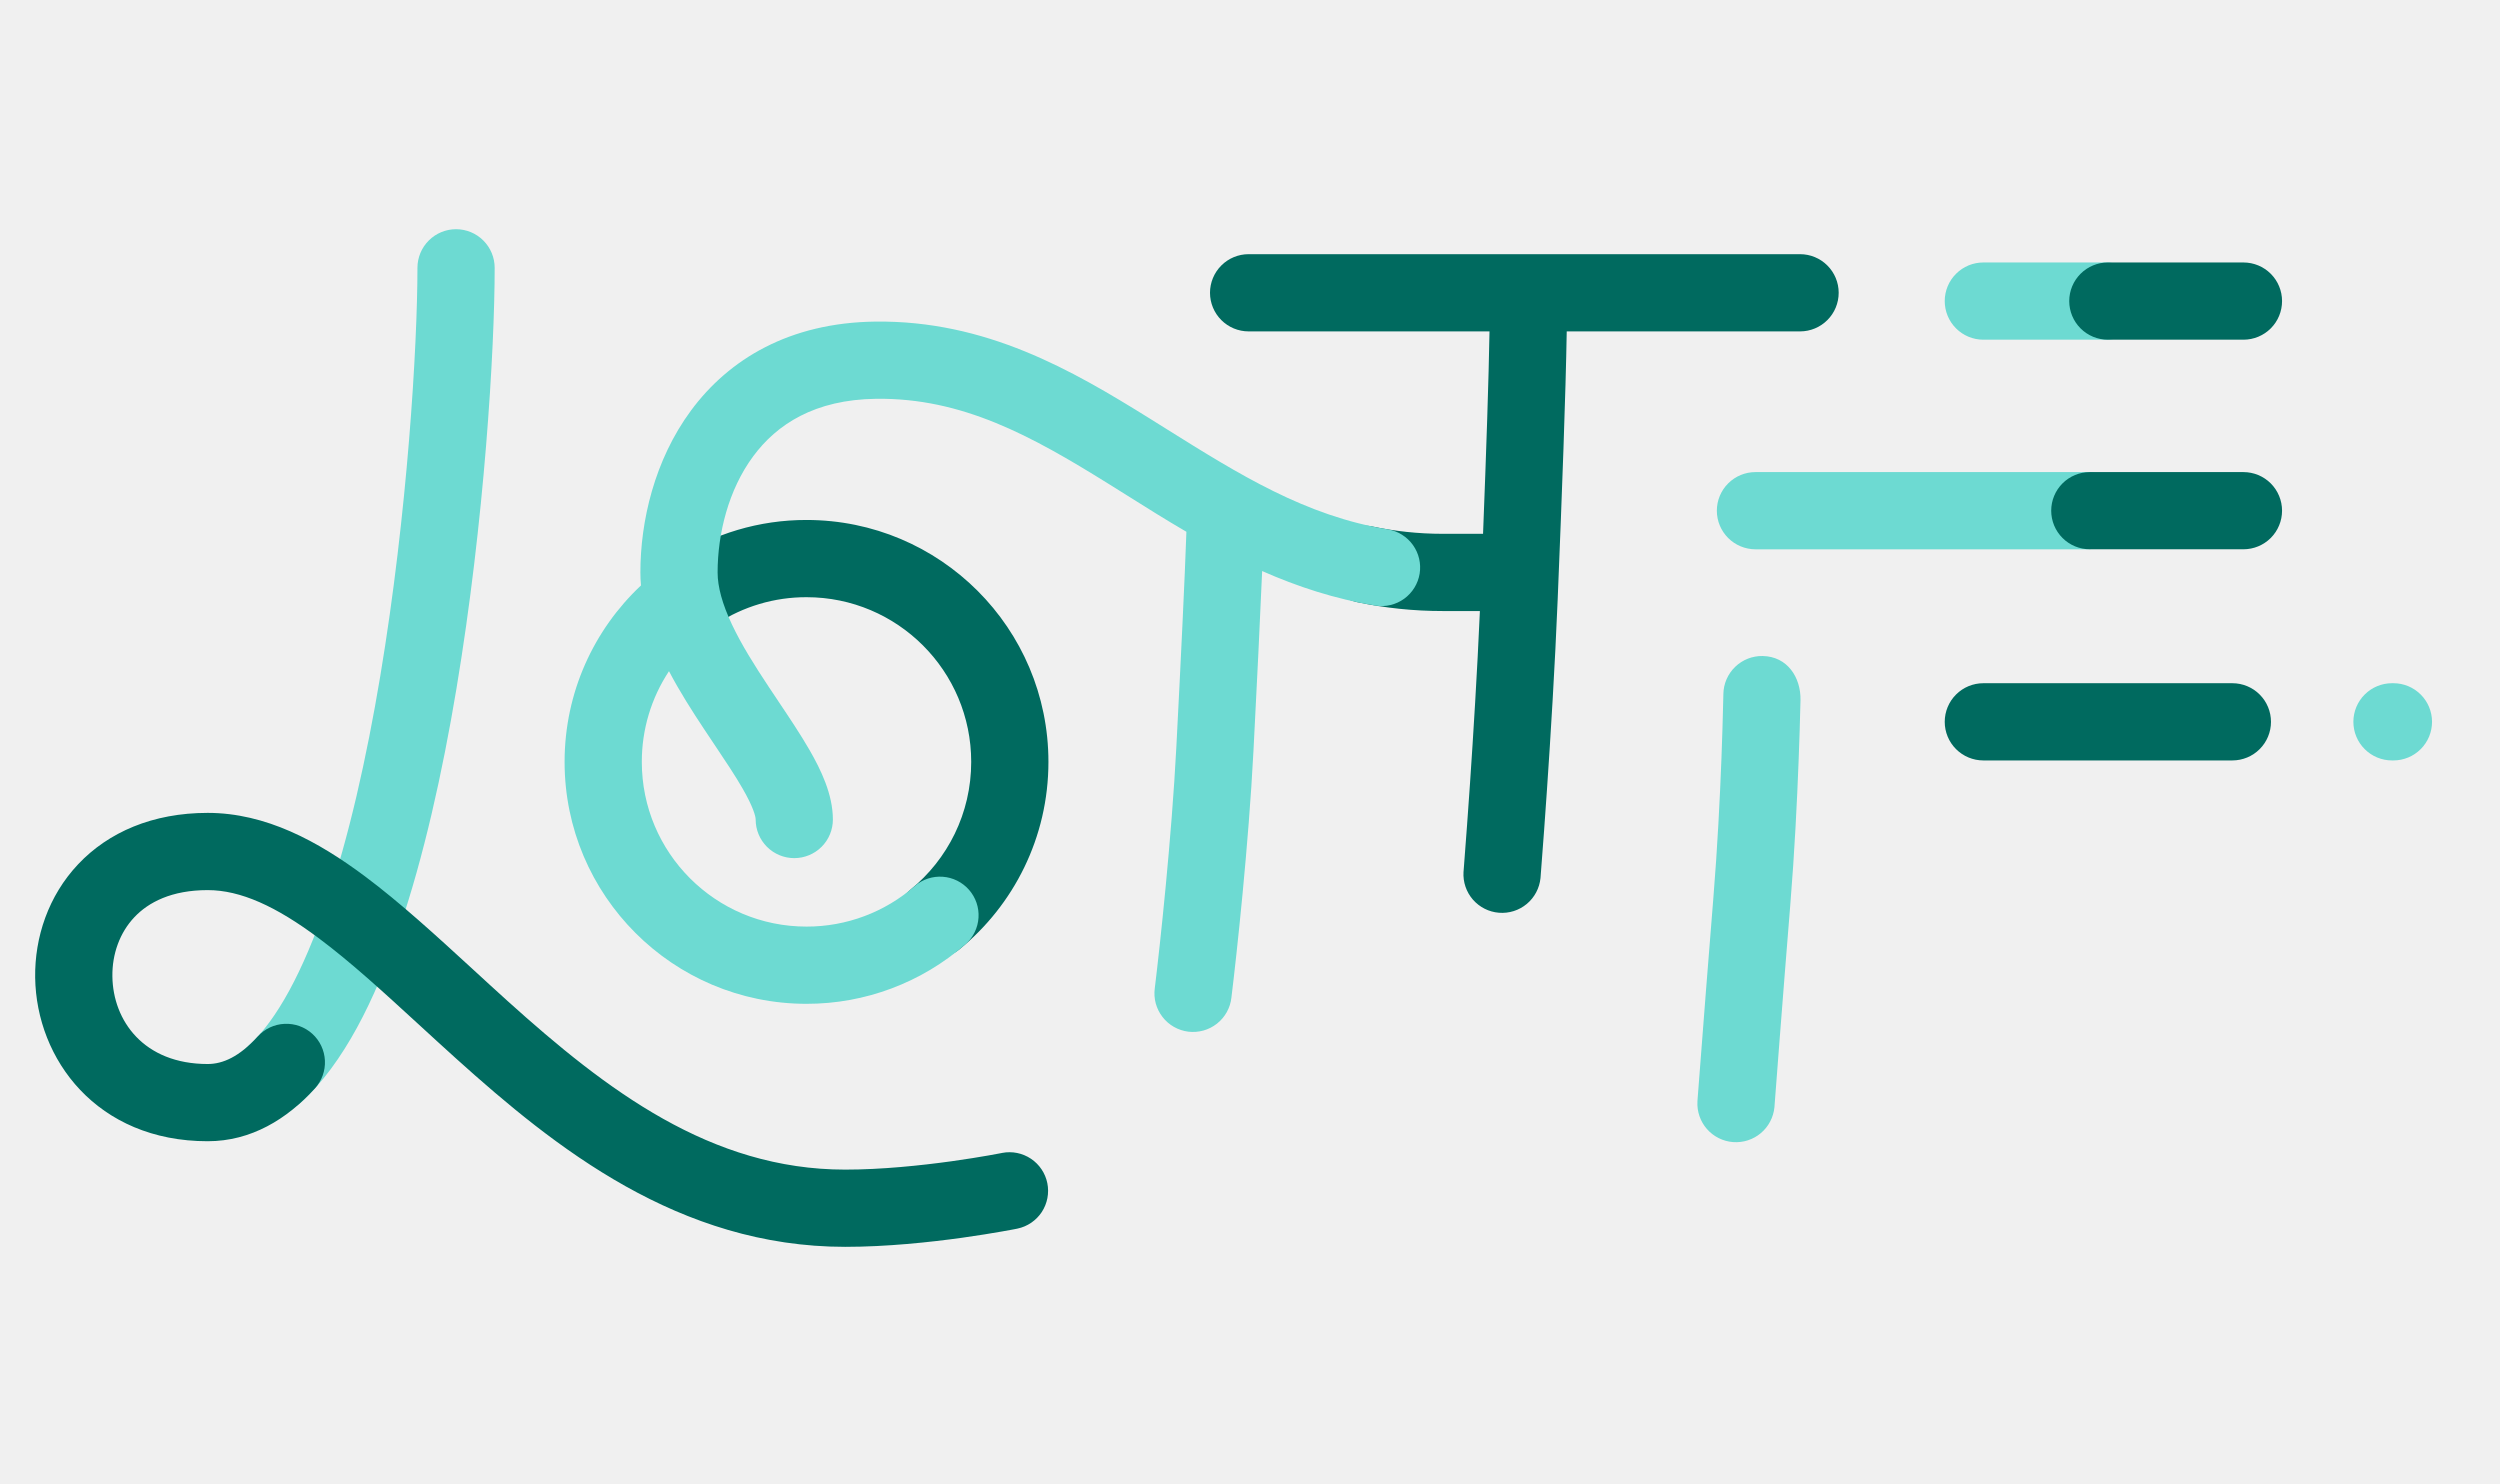
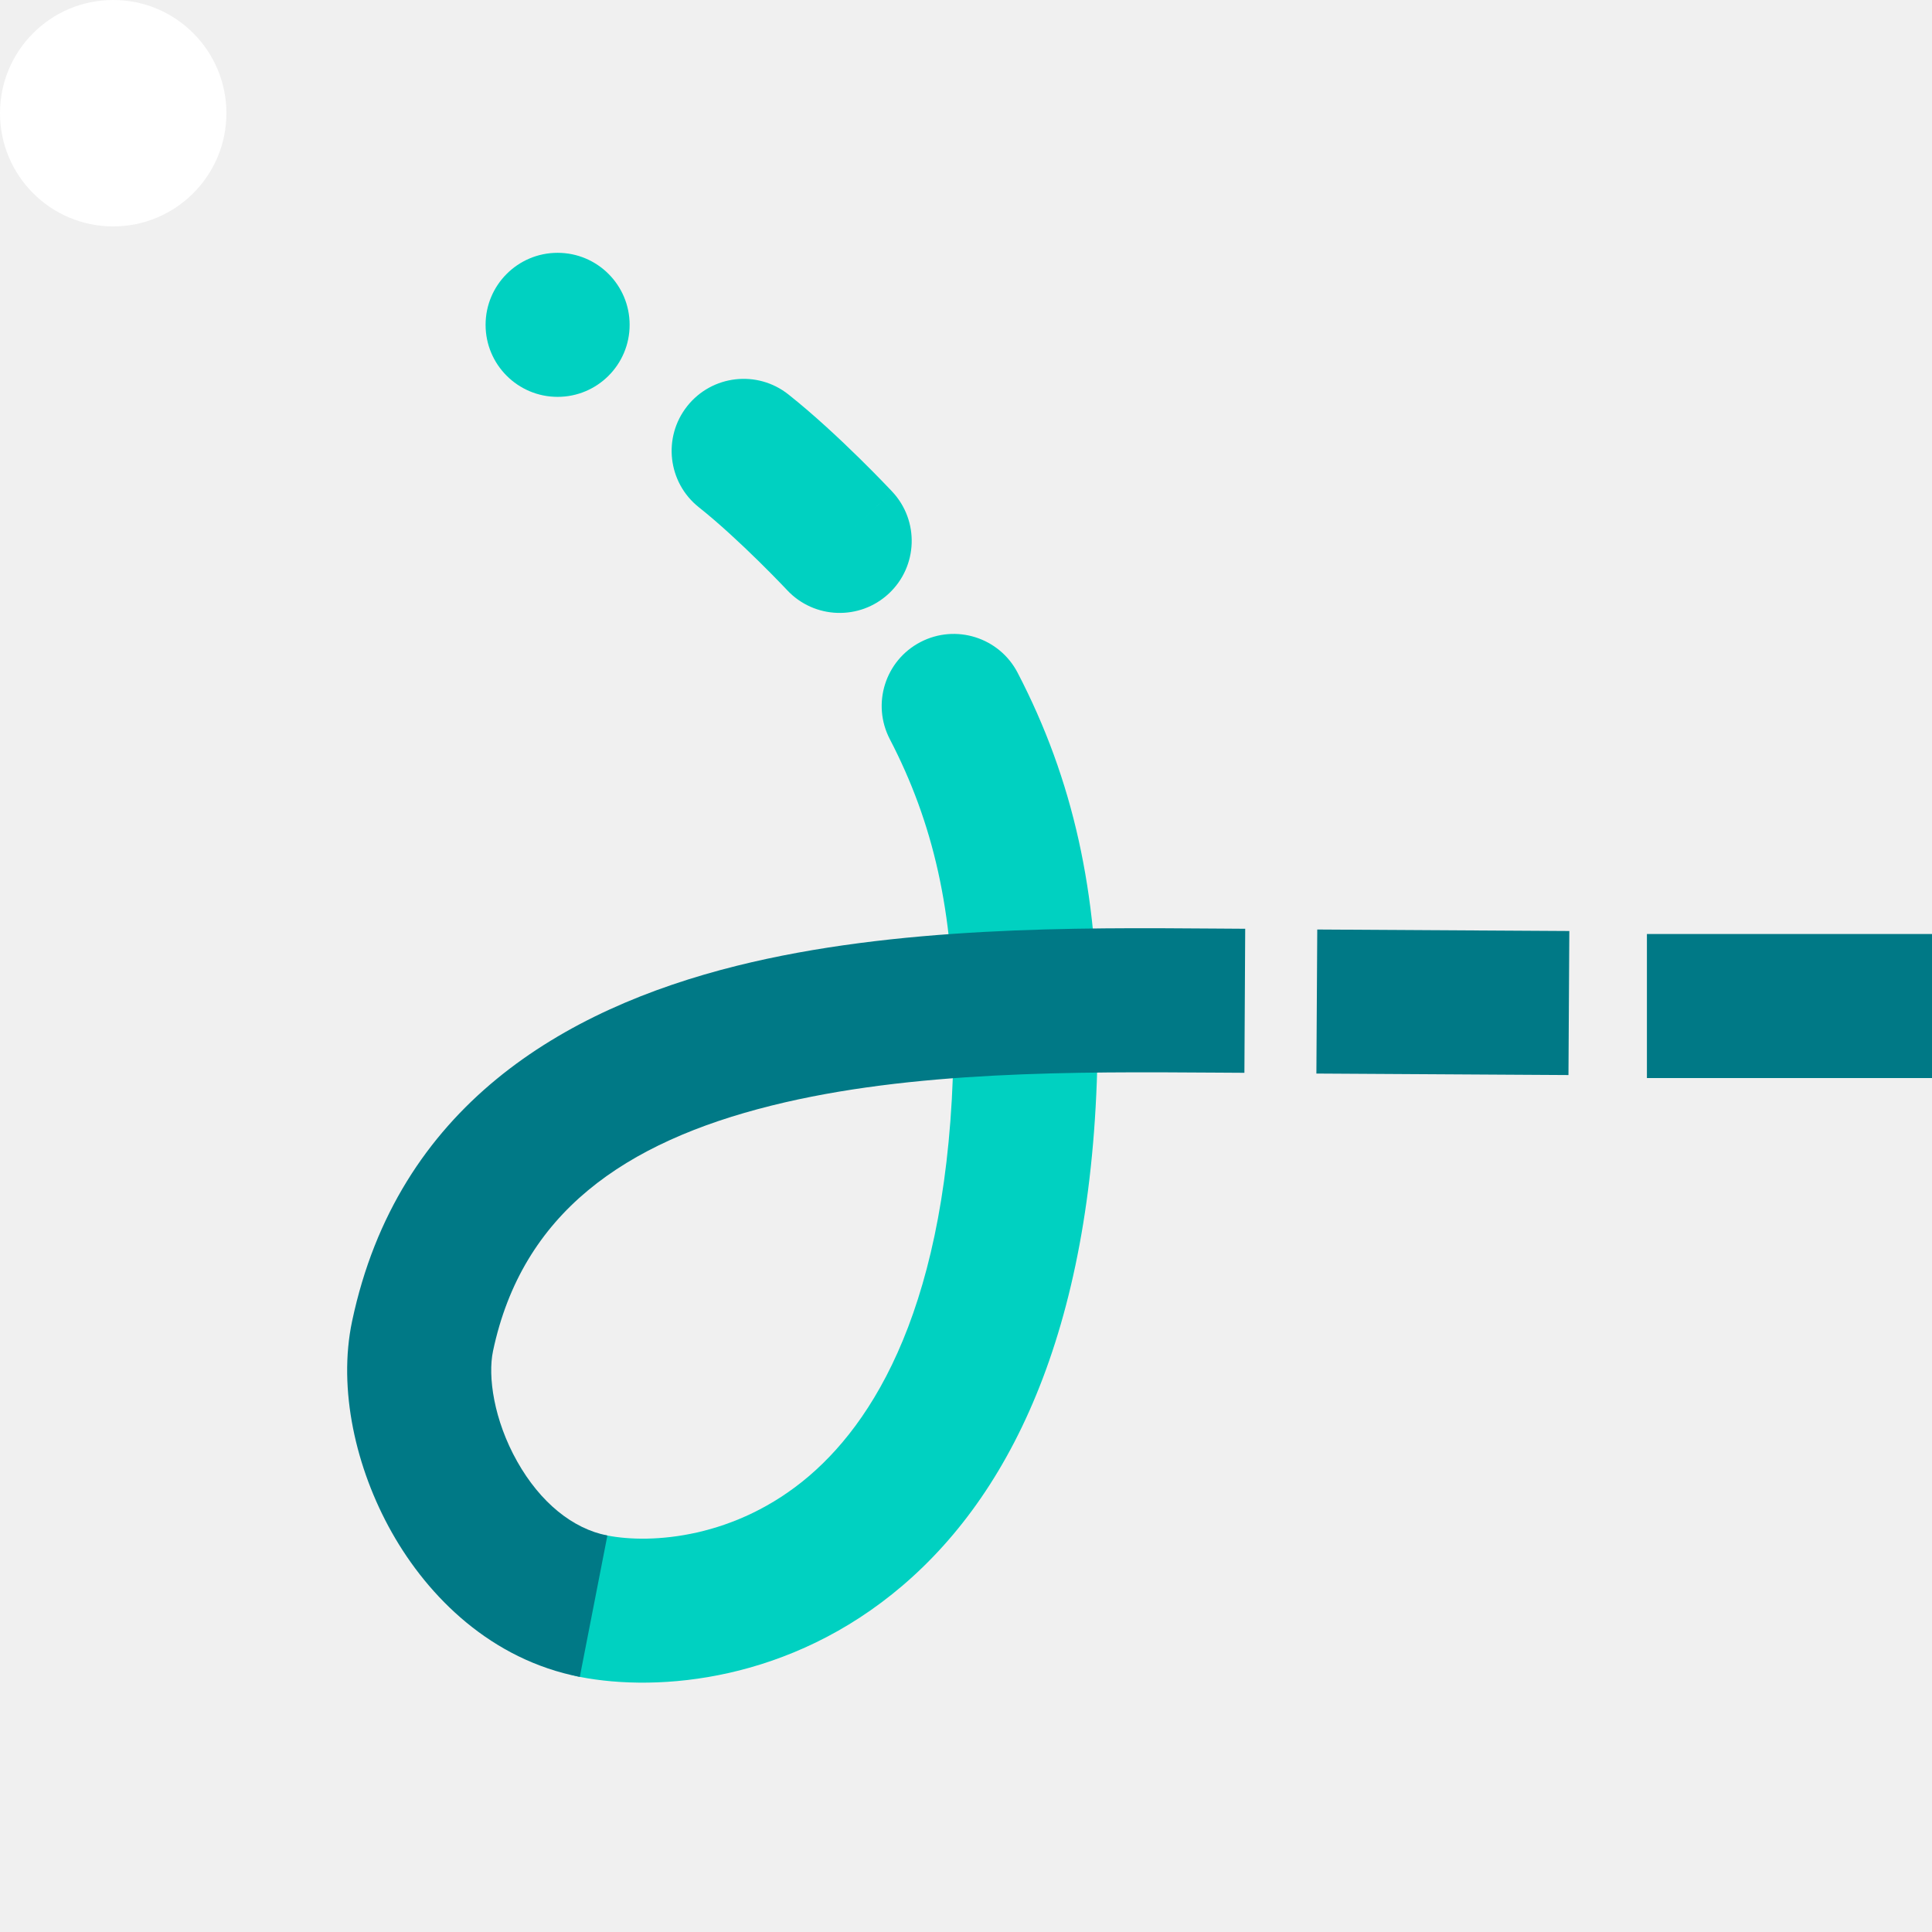
- <svg xmlns="http://www.w3.org/2000/svg" width="91" height="54" viewBox="0 0 91 54" fill="none">
-   <path fill-rule="evenodd" clip-rule="evenodd" d="M16.6 8.343C16.973 8.343 17.331 8.491 17.594 8.755C17.858 9.018 18.006 9.376 18.006 9.749C18.006 12.719 17.634 18.968 16.613 25.078C16.103 28.133 15.423 31.195 14.53 33.812C13.654 36.38 12.507 38.721 10.949 40.134C10.672 40.379 10.31 40.505 9.941 40.485C9.572 40.465 9.225 40.3 8.977 40.026C8.728 39.752 8.598 39.391 8.614 39.022C8.629 38.653 8.79 38.304 9.061 38.053C10.069 37.138 11.029 35.37 11.87 32.904C12.695 30.487 13.344 27.59 13.841 24.615C14.835 18.663 15.195 12.568 15.195 9.749C15.195 9.376 15.343 9.018 15.607 8.755C15.87 8.491 16.228 8.343 16.6 8.343Z" fill="#6DDAD2" />
-   <path fill-rule="evenodd" clip-rule="evenodd" d="M4.091 35.545C4.113 37.145 5.224 38.73 7.56 38.73C8.107 38.73 8.707 38.47 9.383 37.726C9.634 37.45 9.984 37.285 10.356 37.268C10.729 37.25 11.093 37.38 11.369 37.631C11.645 37.882 11.809 38.232 11.827 38.604C11.845 38.977 11.714 39.341 11.464 39.617C10.45 40.732 9.148 41.541 7.56 41.541C3.525 41.541 1.322 38.555 1.28 35.585C1.259 34.117 1.76 32.609 2.845 31.458C3.948 30.29 5.56 29.589 7.56 29.589C9.677 29.589 11.576 30.623 13.283 31.897C14.57 32.858 15.891 34.07 17.212 35.282C17.636 35.672 18.06 36.062 18.483 36.443C22.085 39.686 25.873 42.574 30.765 42.574C32.095 42.574 33.522 42.424 34.634 42.27C35.186 42.193 35.652 42.116 35.978 42.059C36.136 42.031 36.294 42.002 36.452 41.972L36.474 41.967L36.48 41.966C36.844 41.896 37.22 41.973 37.528 42.179C37.836 42.386 38.05 42.705 38.123 43.068C38.196 43.431 38.123 43.809 37.92 44.119C37.716 44.428 37.398 44.645 37.036 44.721H37.035L37.032 44.722L37.023 44.724L36.992 44.73L36.879 44.752C36.781 44.77 36.641 44.796 36.464 44.827C36.111 44.889 35.612 44.971 35.022 45.054C33.849 45.217 32.279 45.385 30.765 45.385C24.71 45.385 20.21 41.78 16.602 38.531C16.125 38.101 15.667 37.681 15.223 37.273C13.932 36.089 12.764 35.017 11.602 34.15C10.047 32.989 8.757 32.4 7.56 32.4C6.245 32.4 5.404 32.842 4.89 33.387C4.358 33.951 4.079 34.728 4.091 35.545ZM29.357 21.738C28.193 21.735 27.053 22.074 26.079 22.712C25.925 22.814 25.752 22.886 25.57 22.921C25.388 22.956 25.201 22.956 25.019 22.918C24.837 22.881 24.665 22.808 24.511 22.704C24.358 22.6 24.226 22.466 24.125 22.311C24.023 22.156 23.953 21.982 23.919 21.8C23.885 21.618 23.888 21.43 23.926 21.249C23.965 21.068 24.039 20.896 24.144 20.743C24.25 20.59 24.384 20.46 24.54 20.36C25.972 19.422 27.646 18.924 29.357 18.927C34.221 18.927 38.163 22.869 38.163 27.733C38.163 30.486 36.898 32.945 34.923 34.557C34.634 34.791 34.264 34.901 33.895 34.863C33.525 34.825 33.185 34.642 32.95 34.354C32.715 34.066 32.604 33.696 32.64 33.327C32.677 32.957 32.858 32.616 33.145 32.38C34.495 31.278 35.352 29.606 35.352 27.733C35.352 24.422 32.668 21.738 29.357 21.738ZM45.45 9.252C45.077 9.252 44.72 9.4 44.456 9.664C44.193 9.927 44.044 10.285 44.044 10.657C44.044 11.03 44.193 11.388 44.456 11.651C44.72 11.915 45.077 12.063 45.45 12.063H54.218C54.189 13.792 54.1 16.449 53.983 19.431H52.526C51.615 19.431 50.762 19.334 49.951 19.163C49.587 19.09 49.21 19.163 48.9 19.366C48.59 19.57 48.374 19.887 48.297 20.25C48.22 20.613 48.29 20.991 48.491 21.303C48.692 21.614 49.008 21.834 49.37 21.913C50.408 22.133 51.465 22.243 52.526 22.242H53.868C53.769 24.49 53.627 26.77 53.507 28.534C53.439 29.525 53.367 30.516 53.29 31.506L53.277 31.678L53.272 31.736C53.249 32.104 53.371 32.466 53.612 32.744C53.854 33.022 54.194 33.195 54.562 33.224C54.928 33.254 55.292 33.139 55.575 32.903C55.858 32.667 56.037 32.329 56.074 31.963L56.086 31.803L56.092 31.726C56.17 30.726 56.243 29.726 56.311 28.726C56.442 26.805 56.599 24.266 56.7 21.809C56.859 17.953 56.993 14.29 57.029 12.063H65.523C65.895 12.063 66.253 11.915 66.516 11.651C66.78 11.388 66.928 11.03 66.928 10.657C66.928 10.285 66.78 9.927 66.516 9.664C66.253 9.4 65.895 9.252 65.523 9.252H45.45Z" fill="#006A5F" />
-   <path fill-rule="evenodd" clip-rule="evenodd" d="M40.343 17.607C37.529 15.856 35.025 14.478 31.893 14.516C29.652 14.544 28.273 15.449 27.415 16.611C26.514 17.83 26.121 19.431 26.121 20.837C26.121 21.362 26.293 21.988 26.642 22.729C26.989 23.465 27.465 24.222 27.985 25.006C28.093 25.17 28.206 25.337 28.319 25.506L28.319 25.507V25.507C28.724 26.111 29.144 26.738 29.474 27.313C29.876 28.012 30.317 28.912 30.317 29.831C30.317 30.204 30.169 30.561 29.905 30.825C29.642 31.088 29.284 31.236 28.911 31.236C28.539 31.236 28.181 31.088 27.918 30.825C27.654 30.561 27.506 30.204 27.506 29.831C27.506 29.718 27.422 29.385 27.037 28.713C26.76 28.23 26.415 27.715 26.022 27.128C25.9 26.946 25.773 26.757 25.642 26.559C25.209 25.906 24.746 25.184 24.351 24.431C23.704 25.41 23.36 26.559 23.362 27.733C23.362 31.044 26.046 33.728 29.357 33.728C30.808 33.731 32.211 33.204 33.302 32.248C33.583 32.007 33.948 31.887 34.317 31.914C34.686 31.94 35.03 32.112 35.273 32.39C35.517 32.669 35.641 33.032 35.618 33.401C35.596 33.771 35.428 34.116 35.153 34.363C33.549 35.768 31.489 36.542 29.357 36.539C24.494 36.539 20.551 32.596 20.551 27.733C20.551 25.2 21.622 22.916 23.331 21.311C23.317 21.153 23.31 20.995 23.31 20.837C23.31 18.982 23.816 16.753 25.154 14.941C26.536 13.072 28.738 11.745 31.858 11.706C35.886 11.656 39.011 13.468 41.828 15.22C42.043 15.354 42.257 15.488 42.469 15.621C45.107 17.271 47.521 18.781 50.525 19.271C50.891 19.333 51.216 19.538 51.432 19.84C51.647 20.141 51.734 20.516 51.675 20.882C51.615 21.248 51.413 21.575 51.114 21.793C50.814 22.011 50.44 22.101 50.073 22.045C48.584 21.802 47.216 21.349 45.942 20.786C45.869 22.515 45.752 24.901 45.626 27.335C45.451 30.731 45.018 34.734 44.823 36.315C44.803 36.5 44.745 36.678 44.655 36.841C44.565 37.003 44.443 37.146 44.297 37.261C44.151 37.376 43.984 37.461 43.805 37.511C43.626 37.561 43.439 37.575 43.255 37.553C43.071 37.53 42.893 37.471 42.731 37.379C42.57 37.287 42.428 37.164 42.315 37.017C42.201 36.87 42.118 36.702 42.069 36.523C42.021 36.343 42.009 36.156 42.034 35.972C42.224 34.424 42.648 30.494 42.819 27.19C42.983 24.036 43.129 20.995 43.185 19.357C42.441 18.923 41.727 18.475 41.037 18.041C40.803 17.895 40.572 17.749 40.343 17.607ZM70.788 10.959C70.788 10.587 70.936 10.229 71.2 9.966C71.463 9.702 71.82 9.554 72.193 9.554H76.661C77.033 9.554 77.391 9.702 77.654 9.966C77.918 10.229 78.066 10.587 78.066 10.959C78.066 11.332 77.918 11.69 77.654 11.953C77.391 12.217 77.033 12.365 76.661 12.365H72.193C71.82 12.365 71.463 12.217 71.2 11.953C70.936 11.69 70.788 11.332 70.788 10.959Z" fill="#6DDAD2" />
-   <path fill-rule="evenodd" clip-rule="evenodd" d="M75.32 10.959C75.32 10.587 75.469 10.229 75.732 9.966C75.996 9.702 76.353 9.554 76.726 9.554H81.662C82.035 9.554 82.392 9.702 82.656 9.966C82.919 10.229 83.067 10.587 83.067 10.959C83.067 11.332 82.919 11.69 82.656 11.953C82.392 12.217 82.035 12.365 81.662 12.365H76.726C76.353 12.365 75.996 12.217 75.732 11.953C75.469 11.69 75.32 11.332 75.32 10.959ZM70.788 26.275C70.788 25.902 70.936 25.544 71.2 25.281C71.463 25.017 71.821 24.869 72.194 24.869H81.258C81.631 24.869 81.989 25.017 82.252 25.281C82.516 25.544 82.664 25.902 82.664 26.275C82.664 26.647 82.516 27.005 82.252 27.268C81.989 27.532 81.631 27.68 81.258 27.68H72.194C71.821 27.68 71.463 27.532 71.2 27.268C70.936 27.005 70.788 26.647 70.788 26.275Z" fill="#006A5F" />
-   <path fill-rule="evenodd" clip-rule="evenodd" d="M85.663 26.275C85.663 25.902 85.811 25.544 86.075 25.281C86.338 25.017 86.696 24.869 87.069 24.869H87.12C87.493 24.869 87.85 25.017 88.114 25.281C88.378 25.544 88.526 25.902 88.526 26.275C88.526 26.648 88.378 27.005 88.114 27.268C87.85 27.532 87.493 27.68 87.12 27.68H87.069C86.696 27.68 86.338 27.532 86.075 27.268C85.811 27.005 85.663 26.648 85.663 26.275ZM62.493 18.589C62.493 18.217 62.641 17.859 62.905 17.596C63.168 17.332 63.526 17.184 63.898 17.184H75.937C76.123 17.181 76.308 17.216 76.481 17.285C76.653 17.355 76.81 17.458 76.943 17.589C77.075 17.72 77.18 17.875 77.252 18.047C77.324 18.219 77.361 18.403 77.361 18.589C77.361 18.775 77.324 18.96 77.252 19.131C77.18 19.303 77.075 19.459 76.943 19.59C76.81 19.72 76.653 19.823 76.481 19.893C76.308 19.962 76.123 19.997 75.937 19.995H63.898C63.526 19.994 63.168 19.846 62.905 19.583C62.641 19.319 62.493 18.962 62.493 18.589Z" fill="#6DDAD2" />
-   <path fill-rule="evenodd" clip-rule="evenodd" d="M74.664 18.589C74.664 18.216 74.812 17.859 75.076 17.595C75.339 17.332 75.697 17.184 76.069 17.184H81.661C82.034 17.184 82.391 17.332 82.655 17.595C82.918 17.859 83.067 18.216 83.067 18.589C83.067 18.962 82.918 19.319 82.655 19.583C82.391 19.846 82.034 19.994 81.661 19.994H76.069C75.697 19.994 75.339 19.846 75.076 19.583C74.812 19.319 74.664 18.962 74.664 18.589Z" fill="#006A5F" />
-   <path fill-rule="evenodd" clip-rule="evenodd" d="M64.16 23.879C65.063 23.894 65.555 24.662 65.538 25.485C65.521 26.226 65.498 26.967 65.469 27.707C65.415 29.133 65.322 31.032 65.169 32.905C65.033 34.571 64.888 36.419 64.777 37.852C64.722 38.569 64.675 39.181 64.642 39.614L64.603 40.12L64.59 40.3C64.555 40.667 64.378 41.006 64.097 41.244C63.815 41.482 63.451 41.6 63.084 41.572C62.716 41.544 62.374 41.373 62.132 41.096C61.889 40.818 61.765 40.456 61.787 40.088L61.8 39.907L61.839 39.4C62.01 37.158 62.186 34.917 62.367 32.676C62.516 30.859 62.607 29.004 62.661 27.6C62.688 26.875 62.711 26.15 62.727 25.425L62.73 25.3L62.731 25.259C62.737 24.887 62.892 24.532 63.16 24.273C63.428 24.014 63.788 23.872 64.16 23.879Z" fill="#6DDAD2" />
+ <svg xmlns="http://www.w3.org/2000/svg" width="60" height="60" viewBox="0 0 512 512" fill="none">
+   <rect width="60" height="60" rx="120" fill="white" />
+   <path fill-rule="evenodd" clip-rule="evenodd" d="M182.127 107.623C188.68 99.366 200.685 97.984 208.942 104.537C215.795 109.975 222.711 116.481 227.736 121.419C230.291 123.929 232.446 126.122 233.969 127.696C234.732 128.484 235.341 129.12 235.765 129.567C235.978 129.79 236.145 129.967 236.262 130.091L236.402 130.239L236.461 130.303L236.463 130.305C236.464 130.306 236.464 130.307 222.89 143.005L236.464 130.307C243.665 138.005 243.263 150.083 235.565 157.284C227.868 164.483 215.792 164.082 208.591 156.387C208.591 156.387 208.591 156.387 208.591 156.387C208.59 156.387 208.59 156.386 208.589 156.386C208.589 156.385 208.588 156.384 208.588 156.384L208.574 156.369L208.485 156.275C208.402 156.187 208.271 156.048 208.097 155.864C207.747 155.496 207.221 154.946 206.548 154.251C205.199 152.858 203.27 150.894 200.981 148.646C196.32 144.066 190.512 138.643 185.213 134.438C176.956 127.885 175.575 115.88 182.127 107.623ZM243.943 170.149C253.296 165.288 264.819 168.929 269.681 178.282C284.526 206.841 290.91 236.597 290.91 272.972C290.91 348.452 269.346 394.432 239.19 420.193C209.487 445.567 174.667 448.495 153.653 444.395C143.307 442.376 136.557 432.352 138.576 422.007C140.594 411.661 150.618 404.91 160.964 406.929C172.556 409.191 194.993 407.744 214.396 391.169C233.347 374.98 252.738 341.434 252.738 272.972C252.738 241.562 247.337 218.062 235.811 195.887C230.949 186.534 234.59 175.011 243.943 170.149Z" fill="#00D1C1" />
+   <path fill-rule="evenodd" clip-rule="evenodd" d="M204.484 292.985C165.482 302.702 138.383 321.484 130.655 358.036C129.236 364.748 130.859 376.317 137.087 387.356C143.174 398.146 151.756 405.132 160.964 406.929L153.653 444.394C130.256 439.829 113.568 423.355 103.84 406.112C94.253 389.119 89.516 368.081 93.308 350.14C105.33 293.279 149.223 267.414 195.256 255.945C237.374 245.451 285.465 245.807 321.815 246.077C324.613 246.097 327.341 246.118 329.992 246.132L329.78 284.304C327.359 284.291 324.907 284.274 322.428 284.258C285.142 284.008 241.685 283.716 204.484 292.985ZM349.086 246.331L415.887 246.729L415.66 284.901L348.858 284.503L349.086 246.331ZM436.45 247.524H512V285.696H436.45V247.524Z" fill="#007986" />
+   <path d="M147.772 105.172C158.313 105.172 166.858 96.627 166.858 86.086C166.858 75.545 158.313 67 147.772 67C137.231 67 128.686 75.545 128.686 86.086C128.686 96.627 137.231 105.172 147.772 105.172Z" fill="#00D1C1" />
</svg>
